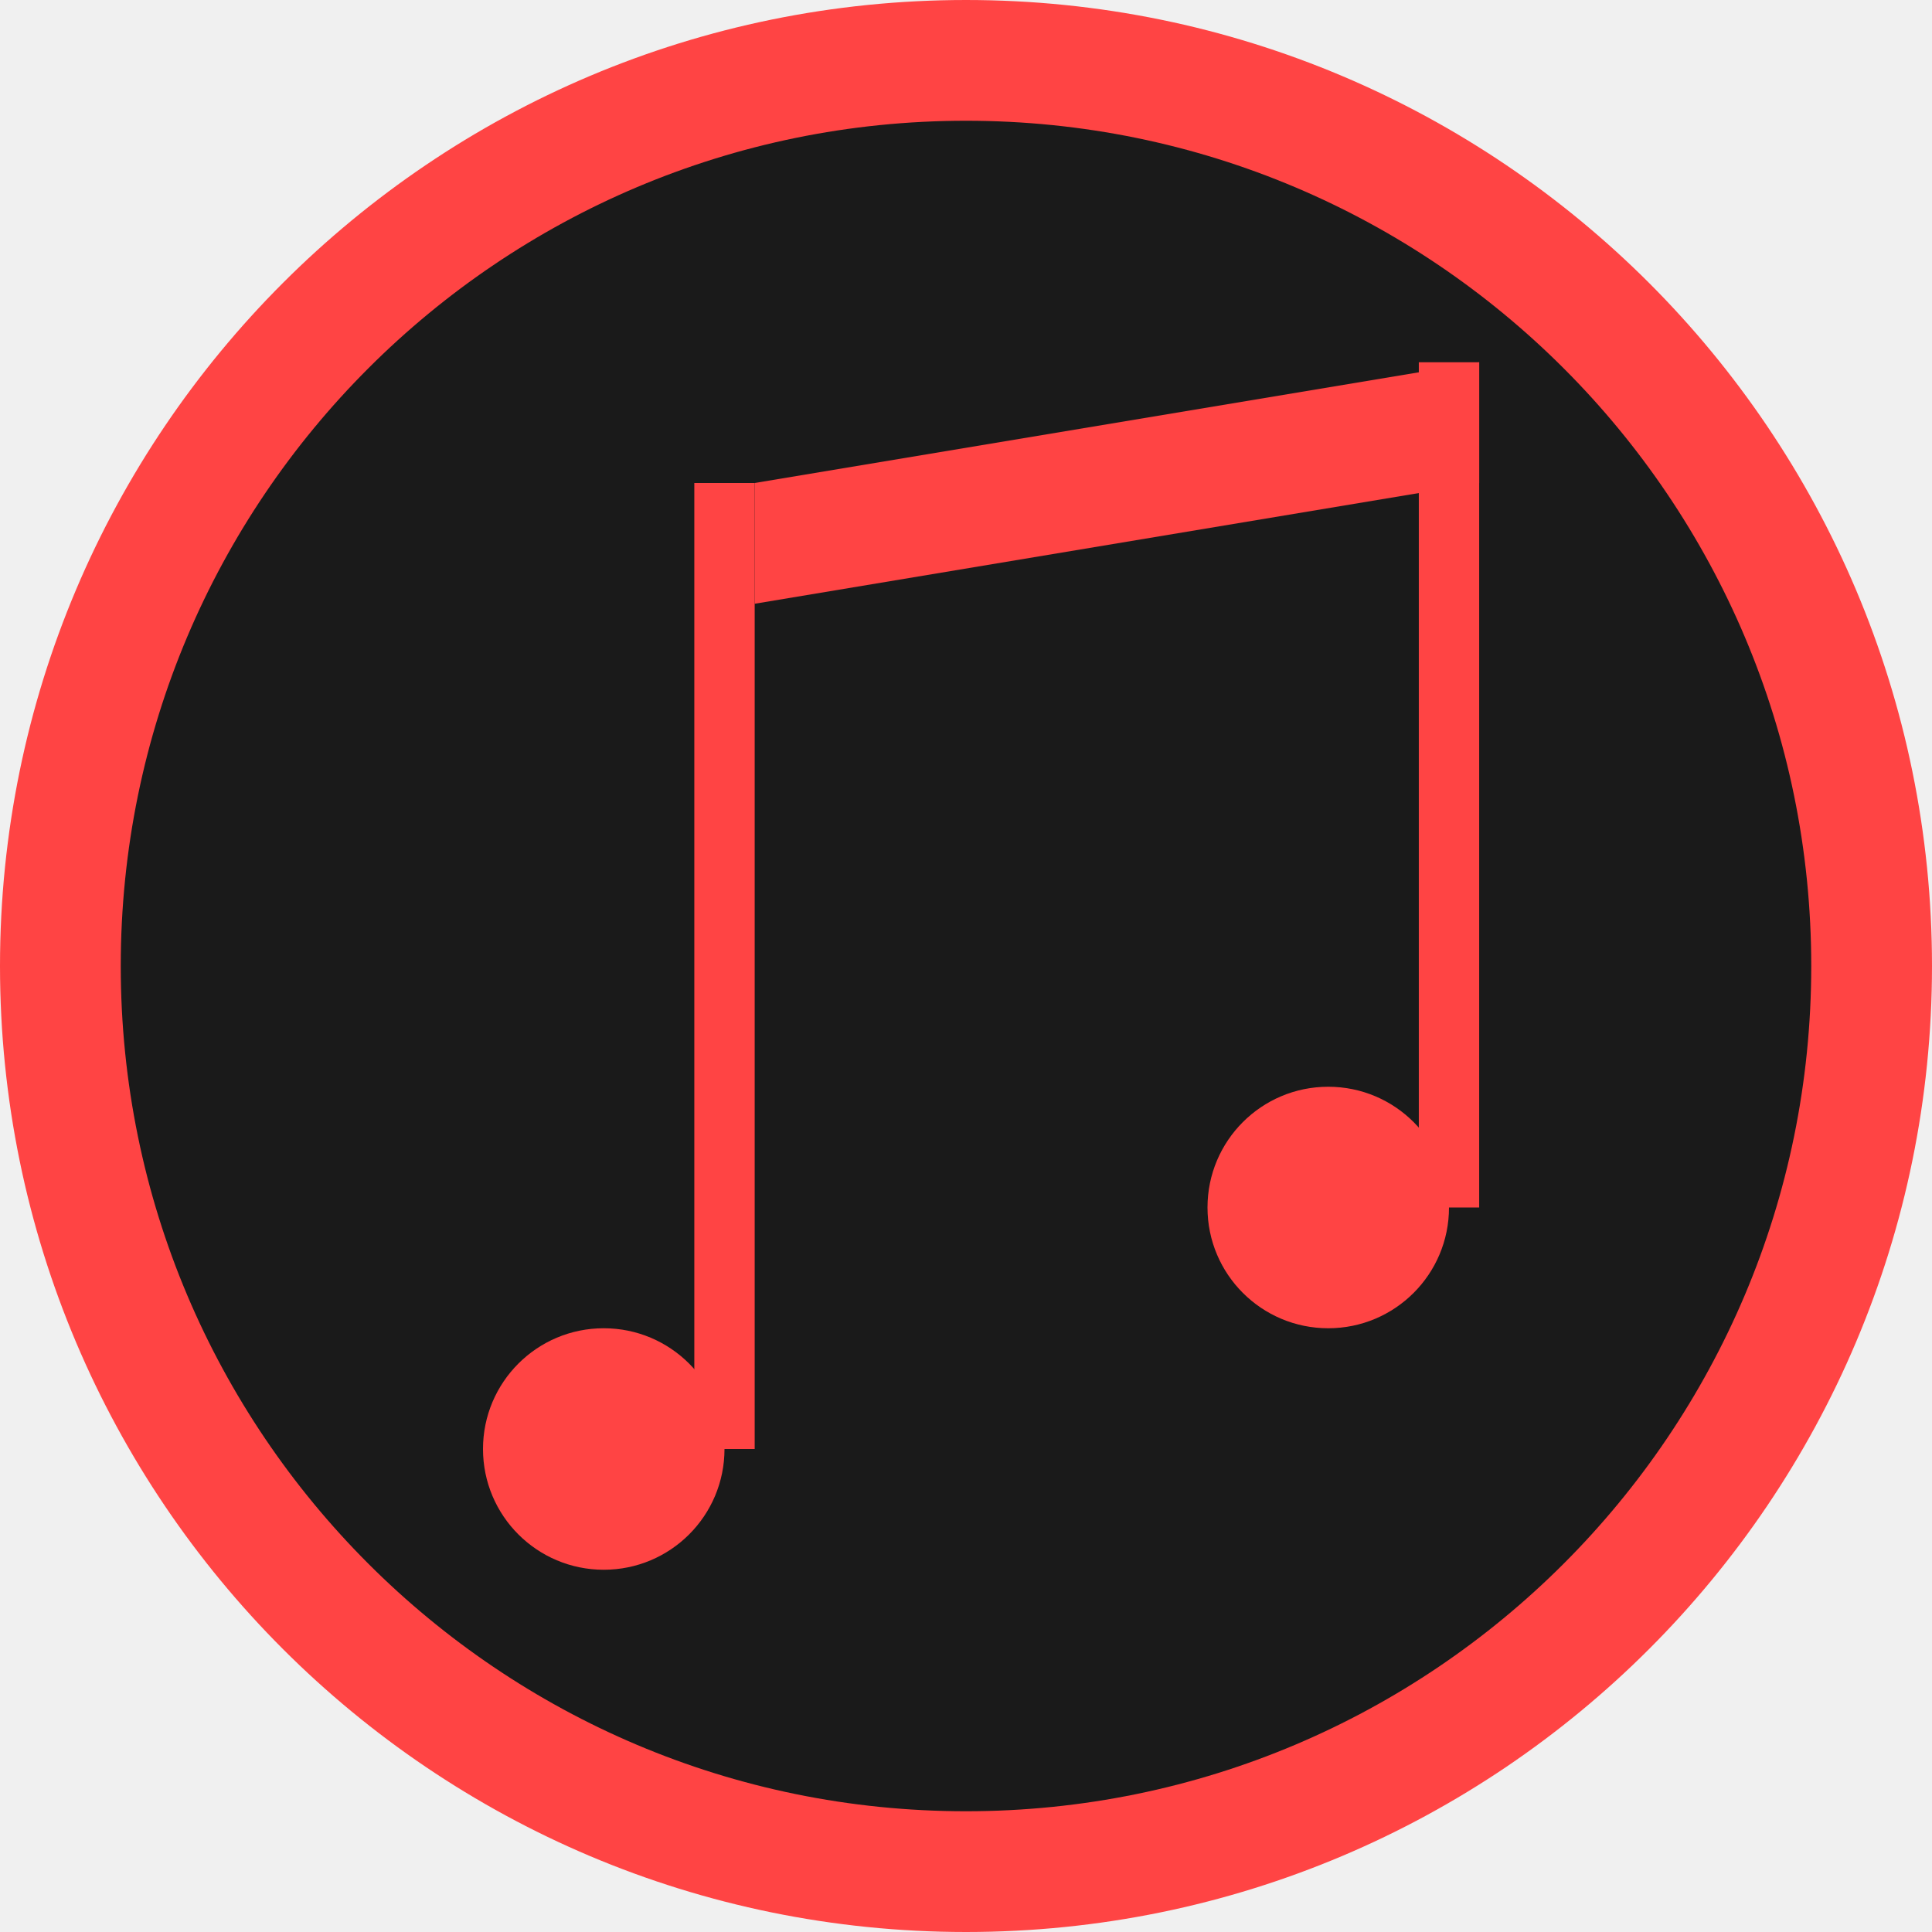
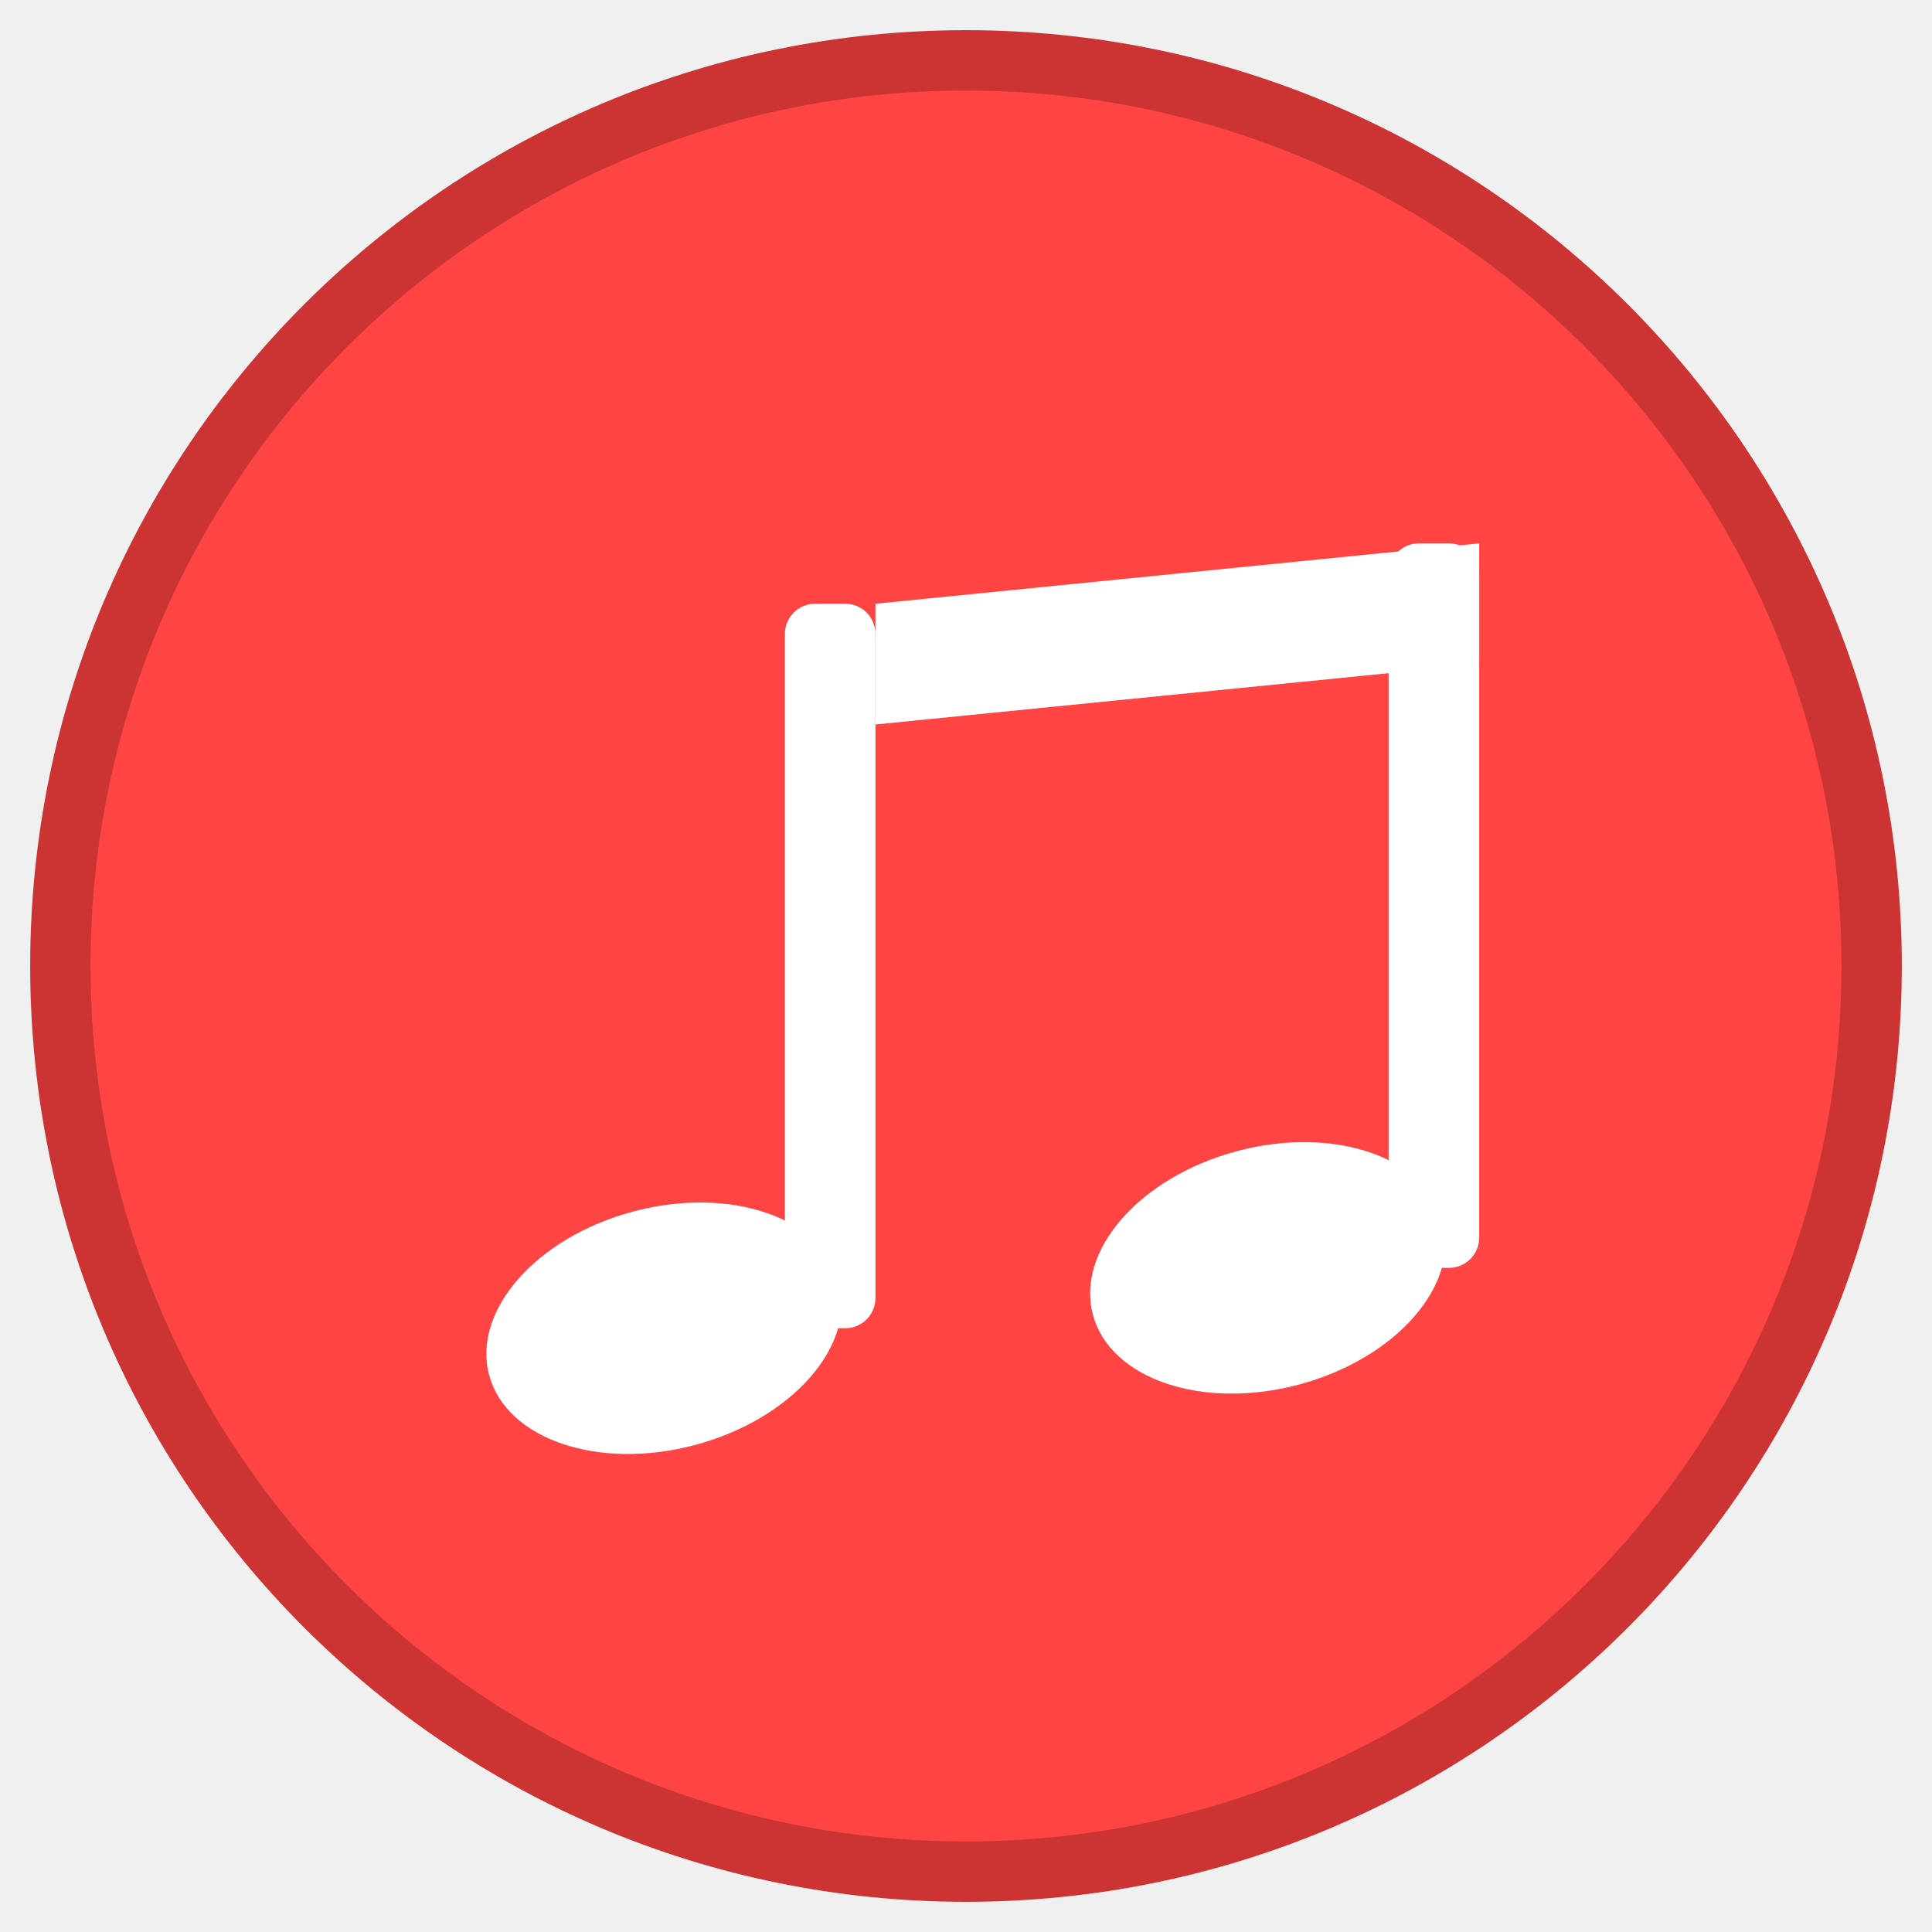
<svg xmlns="http://www.w3.org/2000/svg" width="32" height="32" viewBox="0 0 32 32" fill="none">
-   <circle cx="16" cy="16" r="15" fill="#1a1a1a" stroke="#ff4444" stroke-width="2" />
-   <path d="M12 24C12 25.105 11.105 26 10 26C8.895 26 8 25.105 8 24C8 22.895 8.895 22 10 22C11.105 22 12 22.895 12 24Z" fill="#ff4444" />
-   <path d="M24 20C24 21.105 23.105 22 22 22C20.895 22 20 21.105 20 20C20 18.895 20.895 18 22 18C23.105 18 24 18.895 24 20Z" fill="#ff4444" />
-   <rect x="11.5" y="8" width="1" height="16" fill="#ff4444" />
-   <rect x="23.5" y="6" width="1" height="14" fill="#ff4444" />
-   <path d="M12.5 8L24.5 6L24.5 8L12.5 10Z" fill="#ff4444" />
+   <circle cx="16" cy="16" r="15" fill="#ff4444" stroke="#cc3333" stroke-width="1" />
+   <g fill="white">
+     <ellipse cx="11" cy="22" rx="3" ry="2" transform="rotate(-15 11 22)" />
+     <rect x="13" y="10" width="1.5" height="12" rx="0.5" />
+     <ellipse cx="21" cy="21" rx="3" ry="2" transform="rotate(-15 21 21)" />
+     <rect x="23" y="9" width="1.5" height="12" rx="0.5" />
+     <path d="M14.5 10L24.5 9L24.5 11L14.5 12Z" />
+   </g>
</svg>
